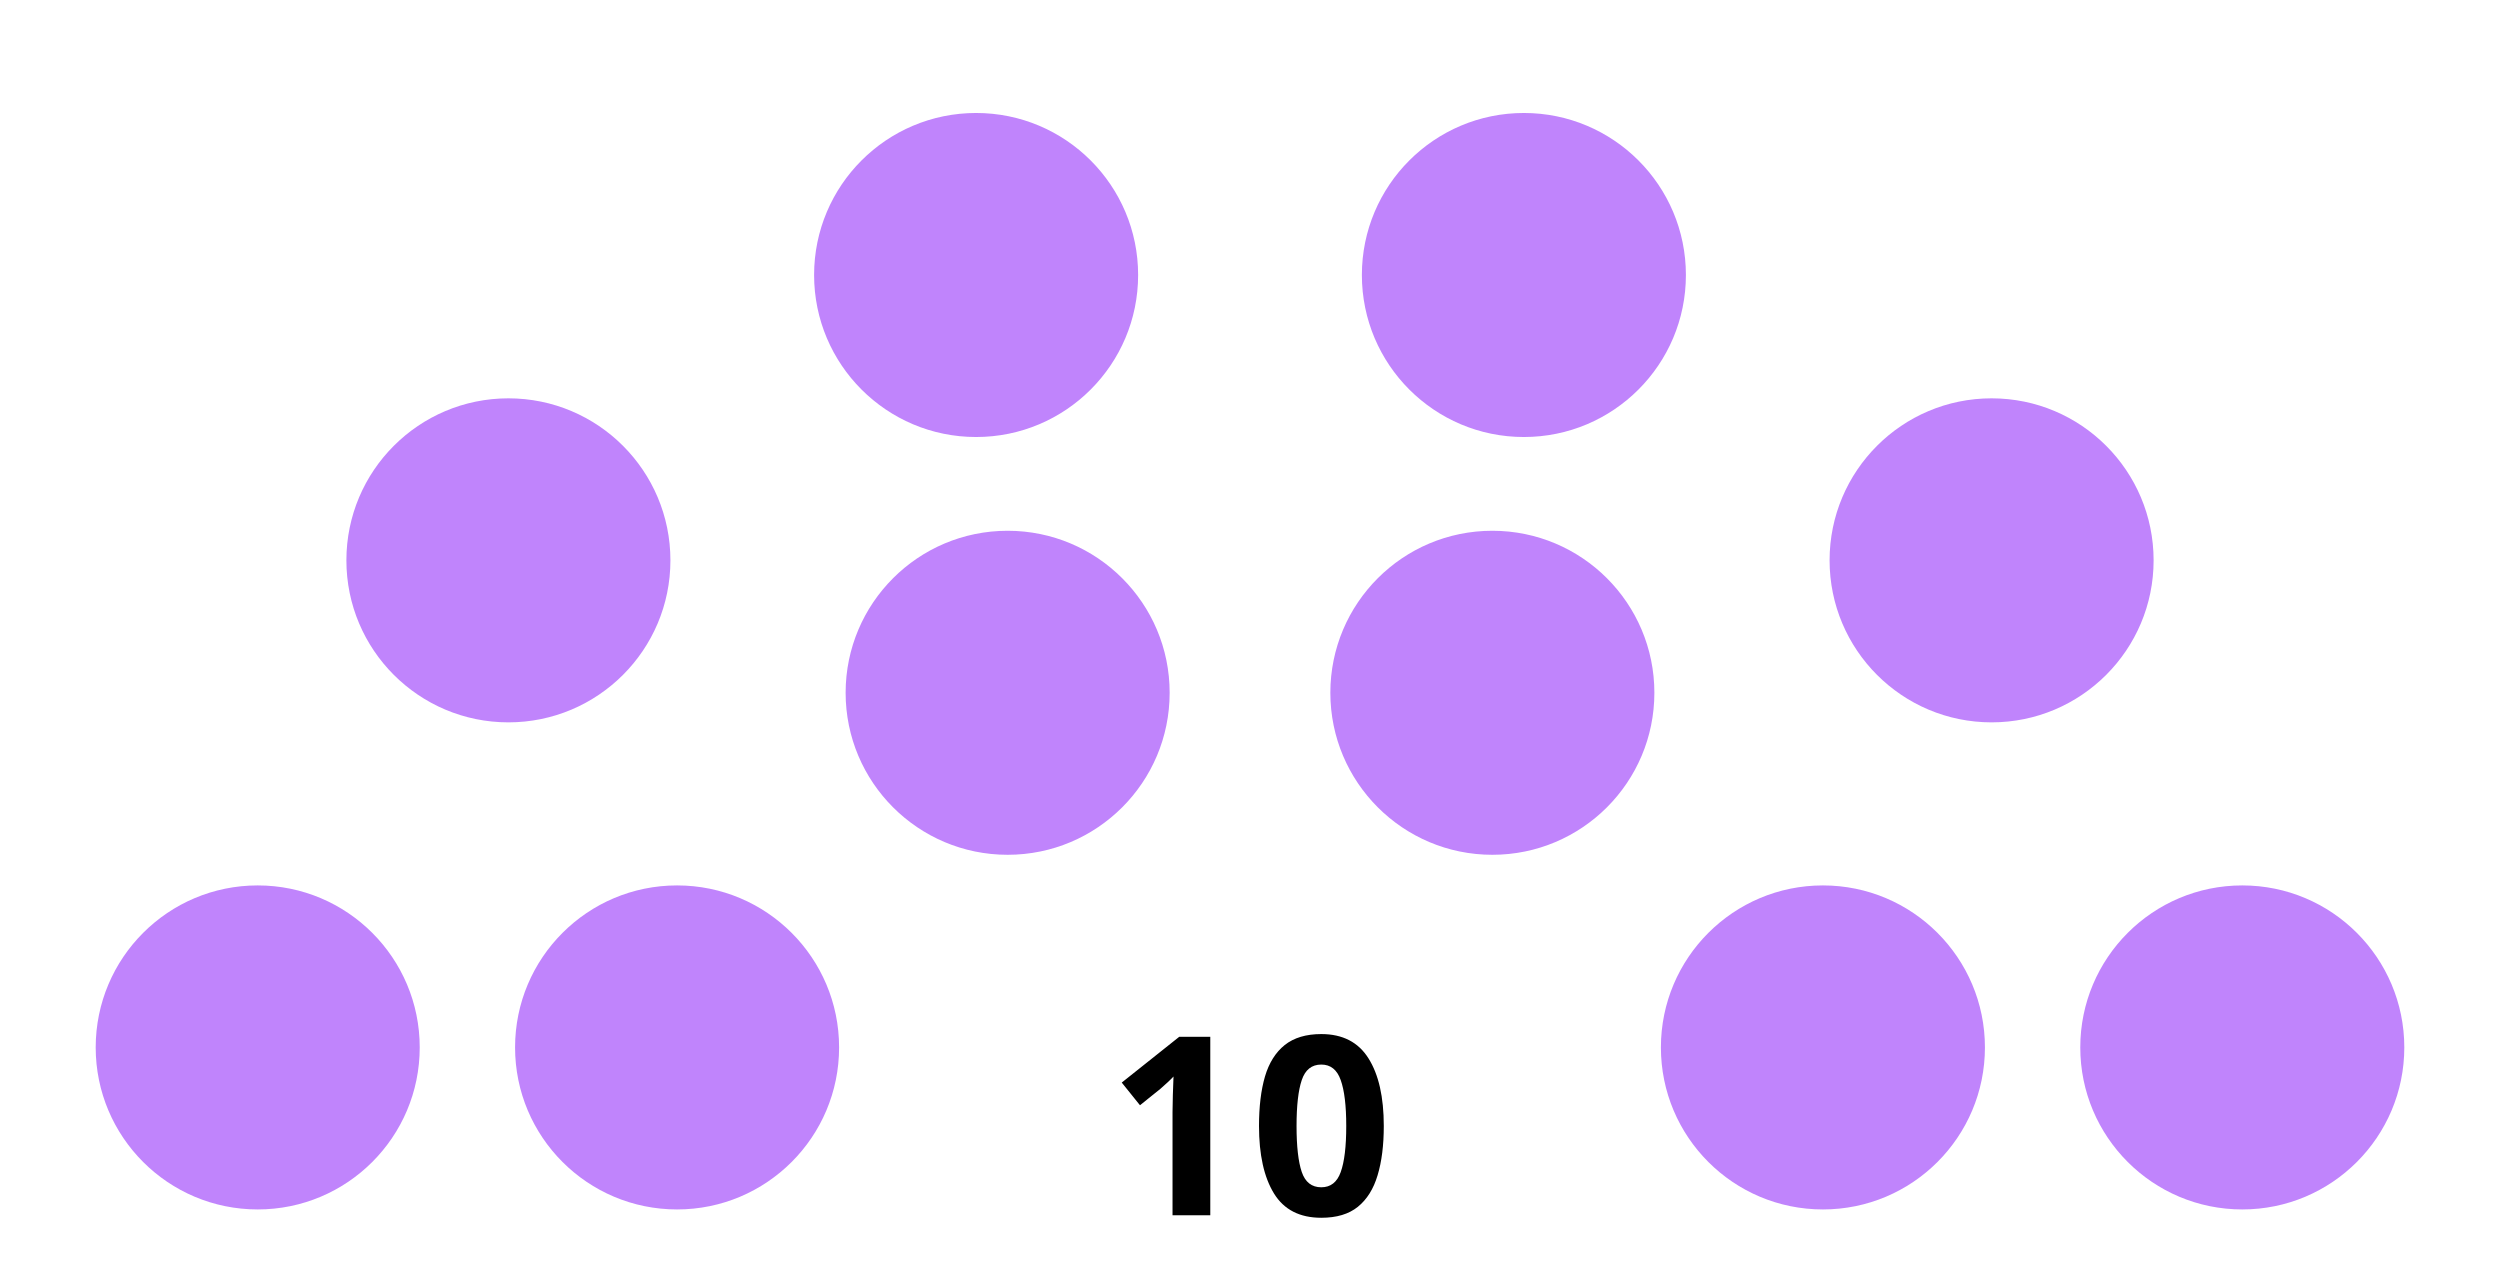
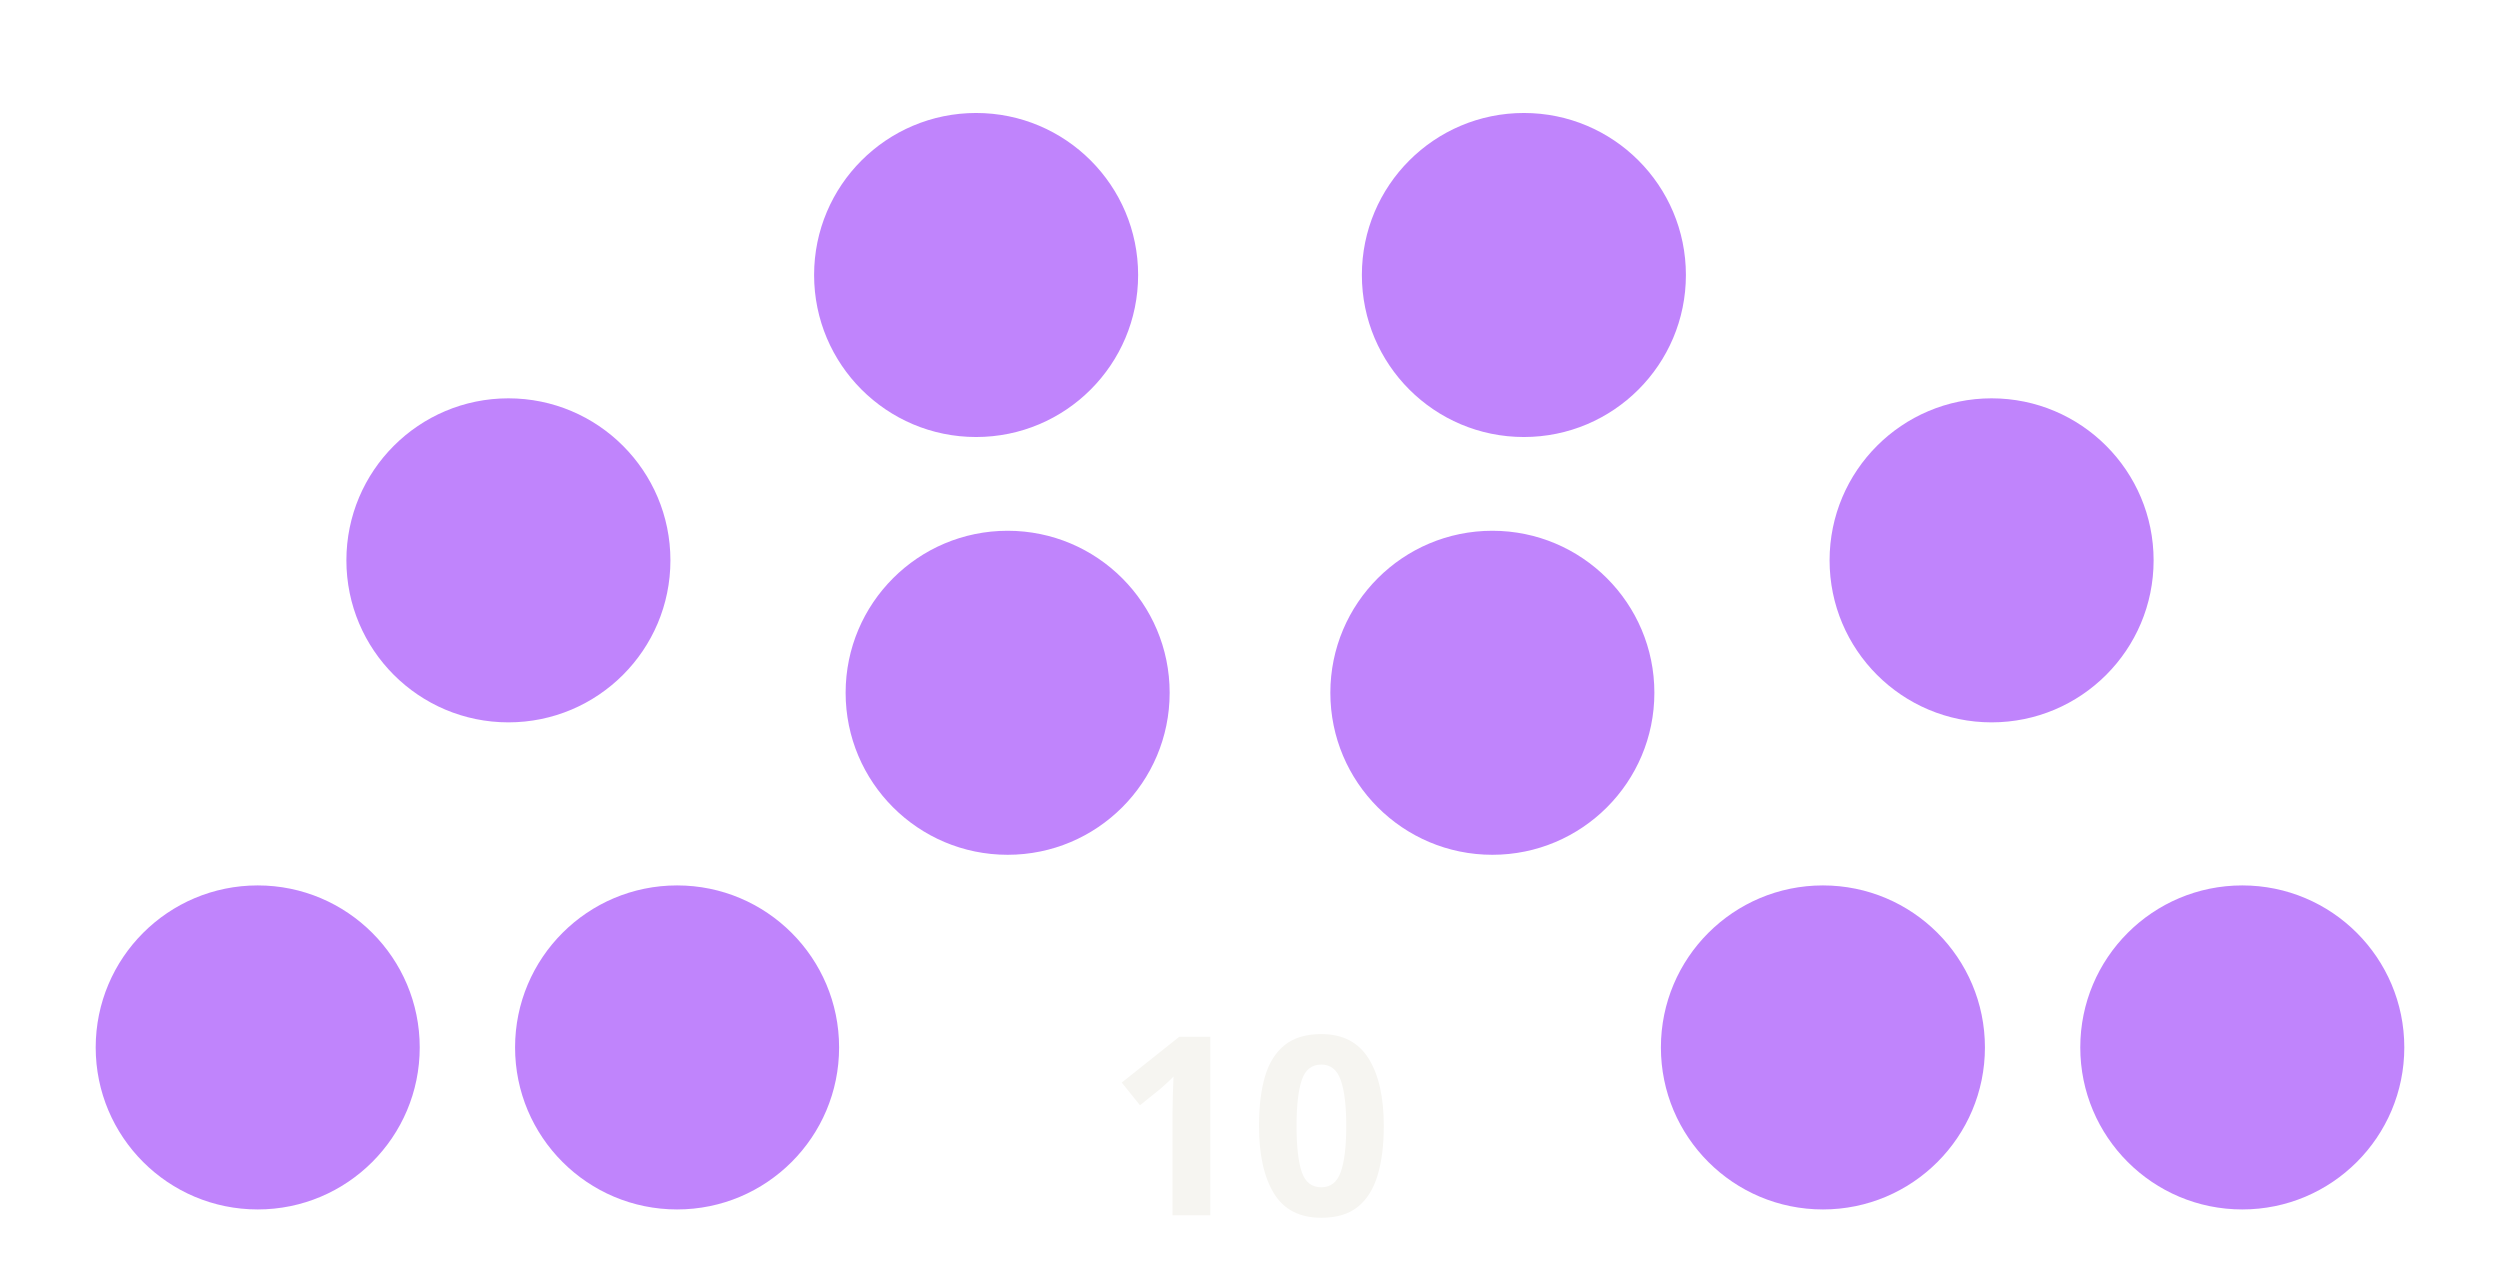
<svg xmlns="http://www.w3.org/2000/svg" version="1.1" width="360.0" height="185.0">
-   <text x="180.0" y="175.0" style="font-size:36px;font-weight:bold;text-align:center;text-anchor:middle;font-family:sans-serif">10</text>
+   <text x="180.0" y="175.0" style="font-size:36px;font-weight:bold;text-align:center;text-anchor:middle;font-family:sans-serif;fill:#f6f5f1">10</text>
  <g style="fill:#c084fc" id="0-Liste-Logan-FERREIRA">
    <circle cx="37.11" cy="150.83" r="23.33" />
    <circle cx="97.50" cy="150.83" r="23.33" />
    <circle cx="73.21" cy="80.69" r="23.33" />
    <circle cx="145.10" cy="99.76" r="23.33" />
    <circle cx="140.56" cy="39.60" r="23.33" />
    <circle cx="219.44" cy="39.60" r="23.33" />
    <circle cx="214.90" cy="99.76" r="23.33" />
    <circle cx="286.79" cy="80.69" r="23.33" />
    <circle cx="262.50" cy="150.83" r="23.33" />
    <circle cx="322.89" cy="150.83" r="23.33" />
  </g>
</svg>
